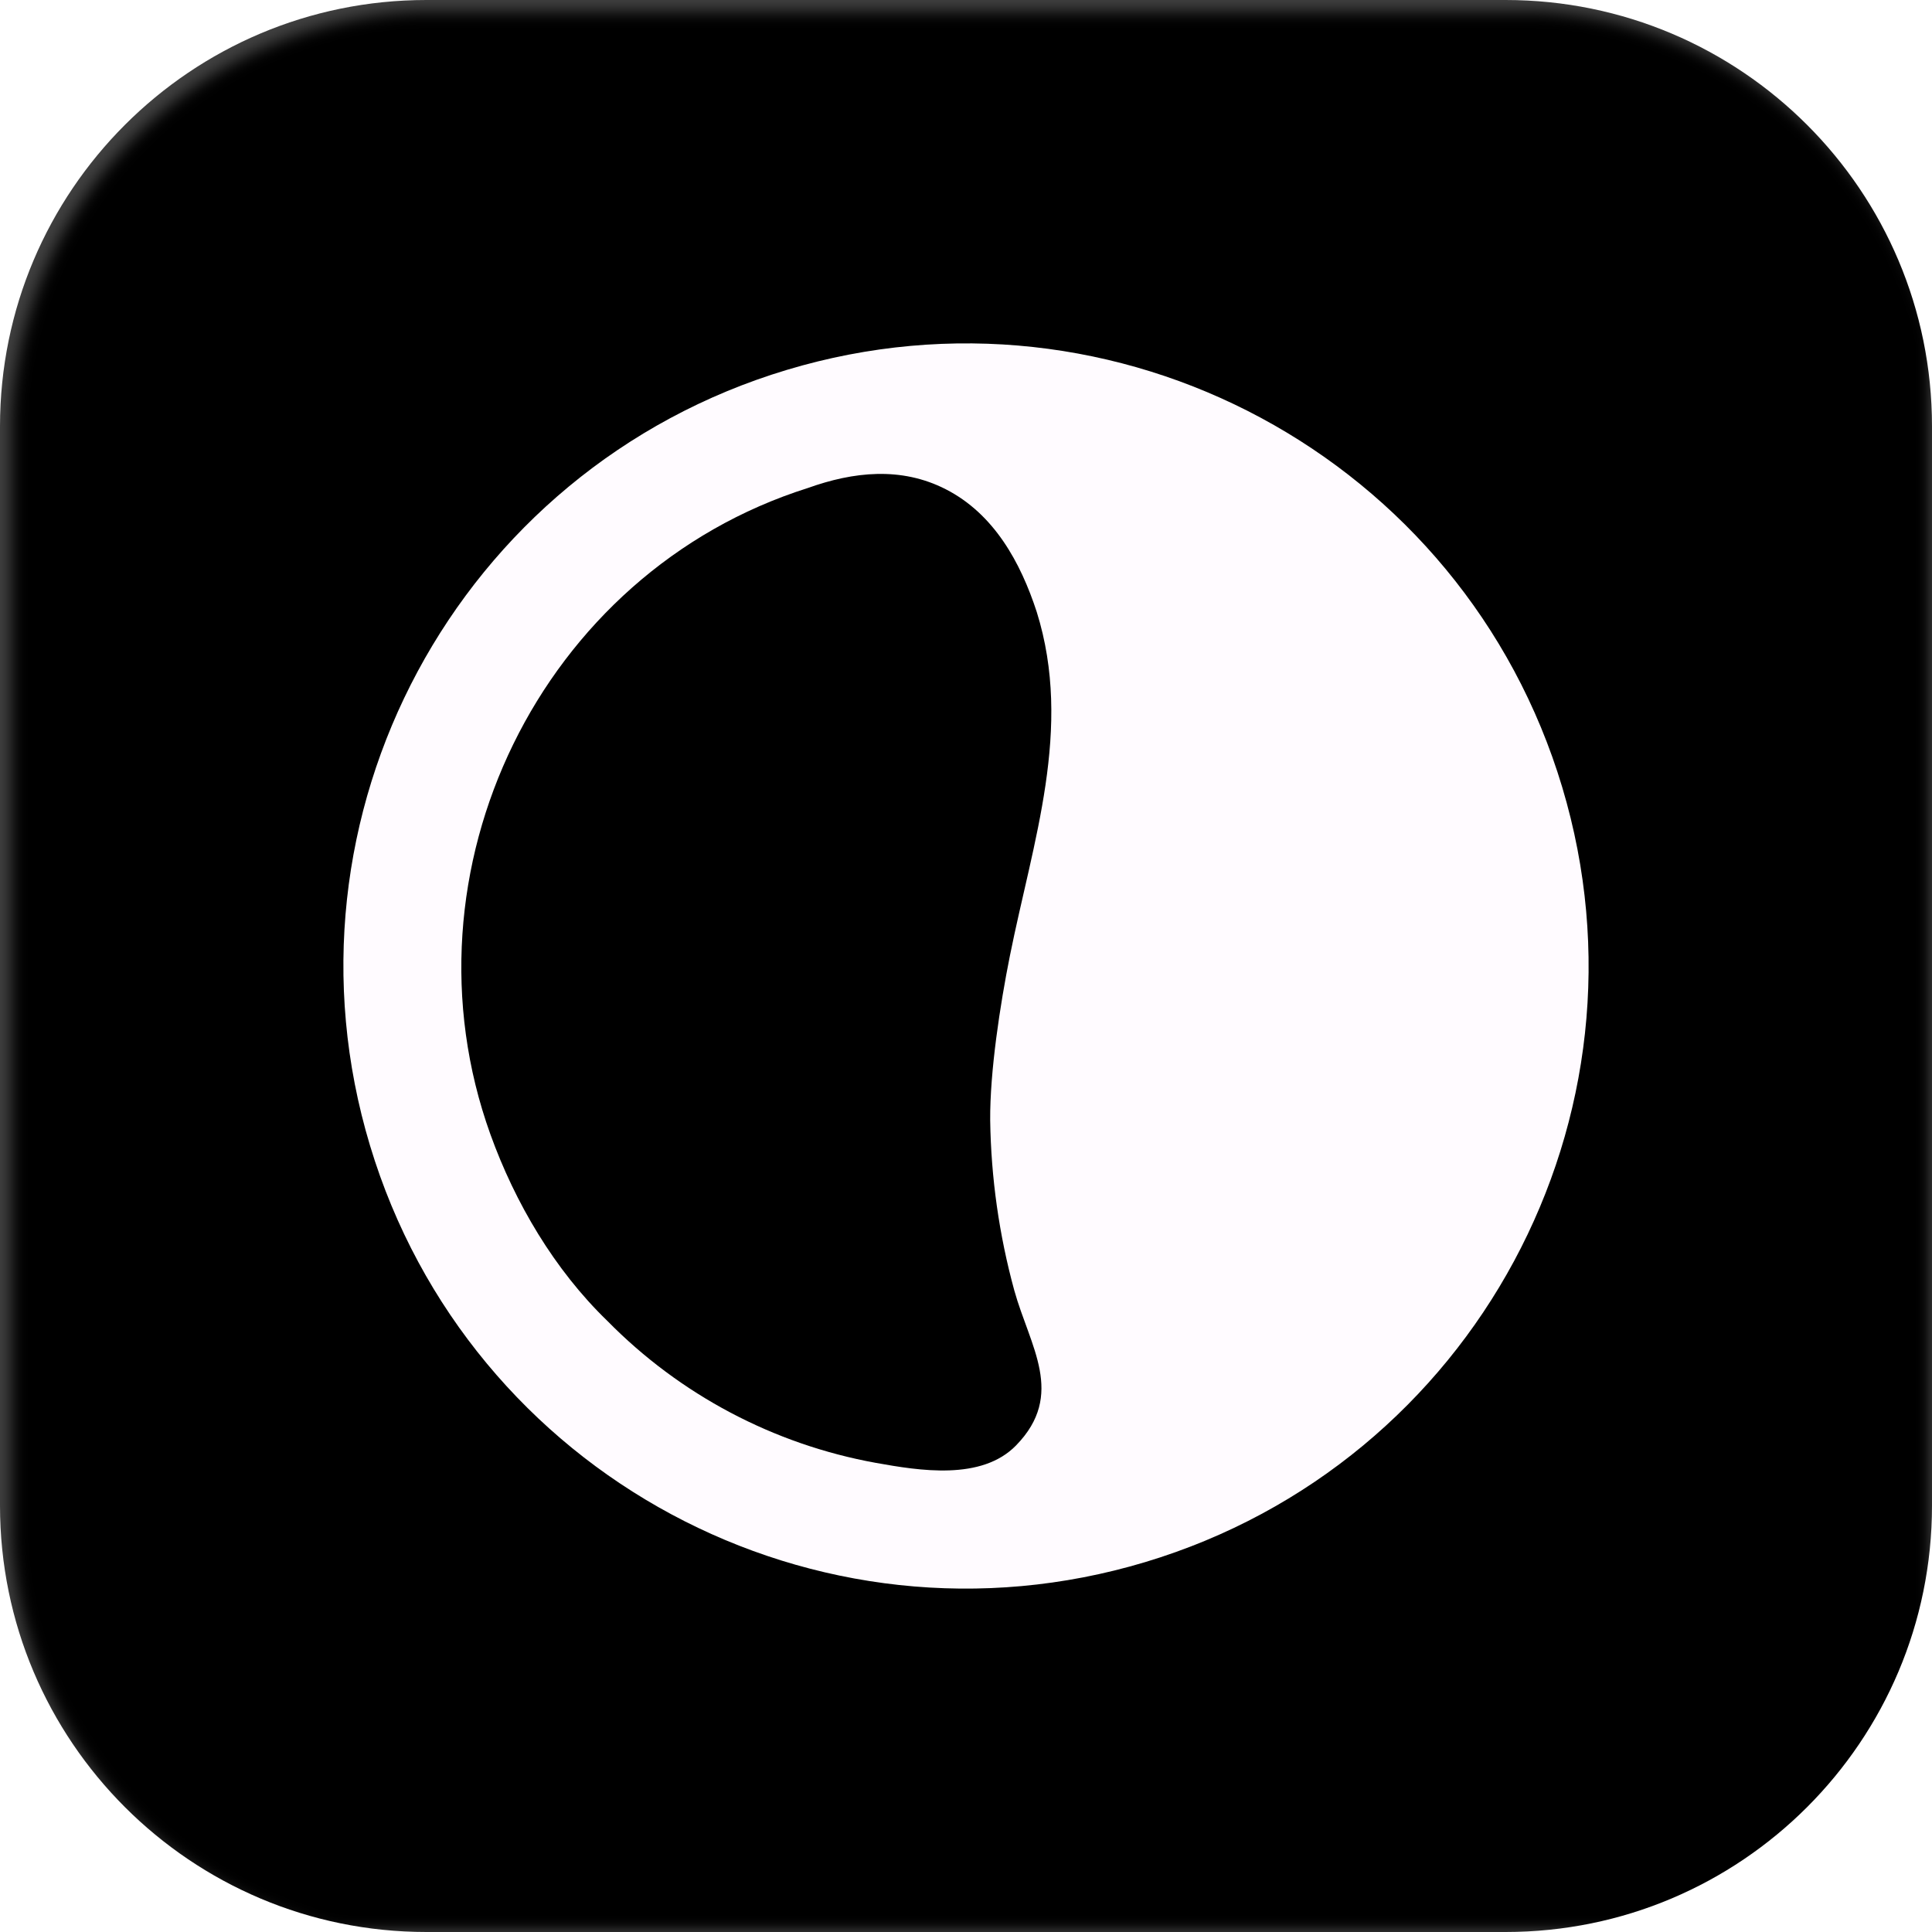
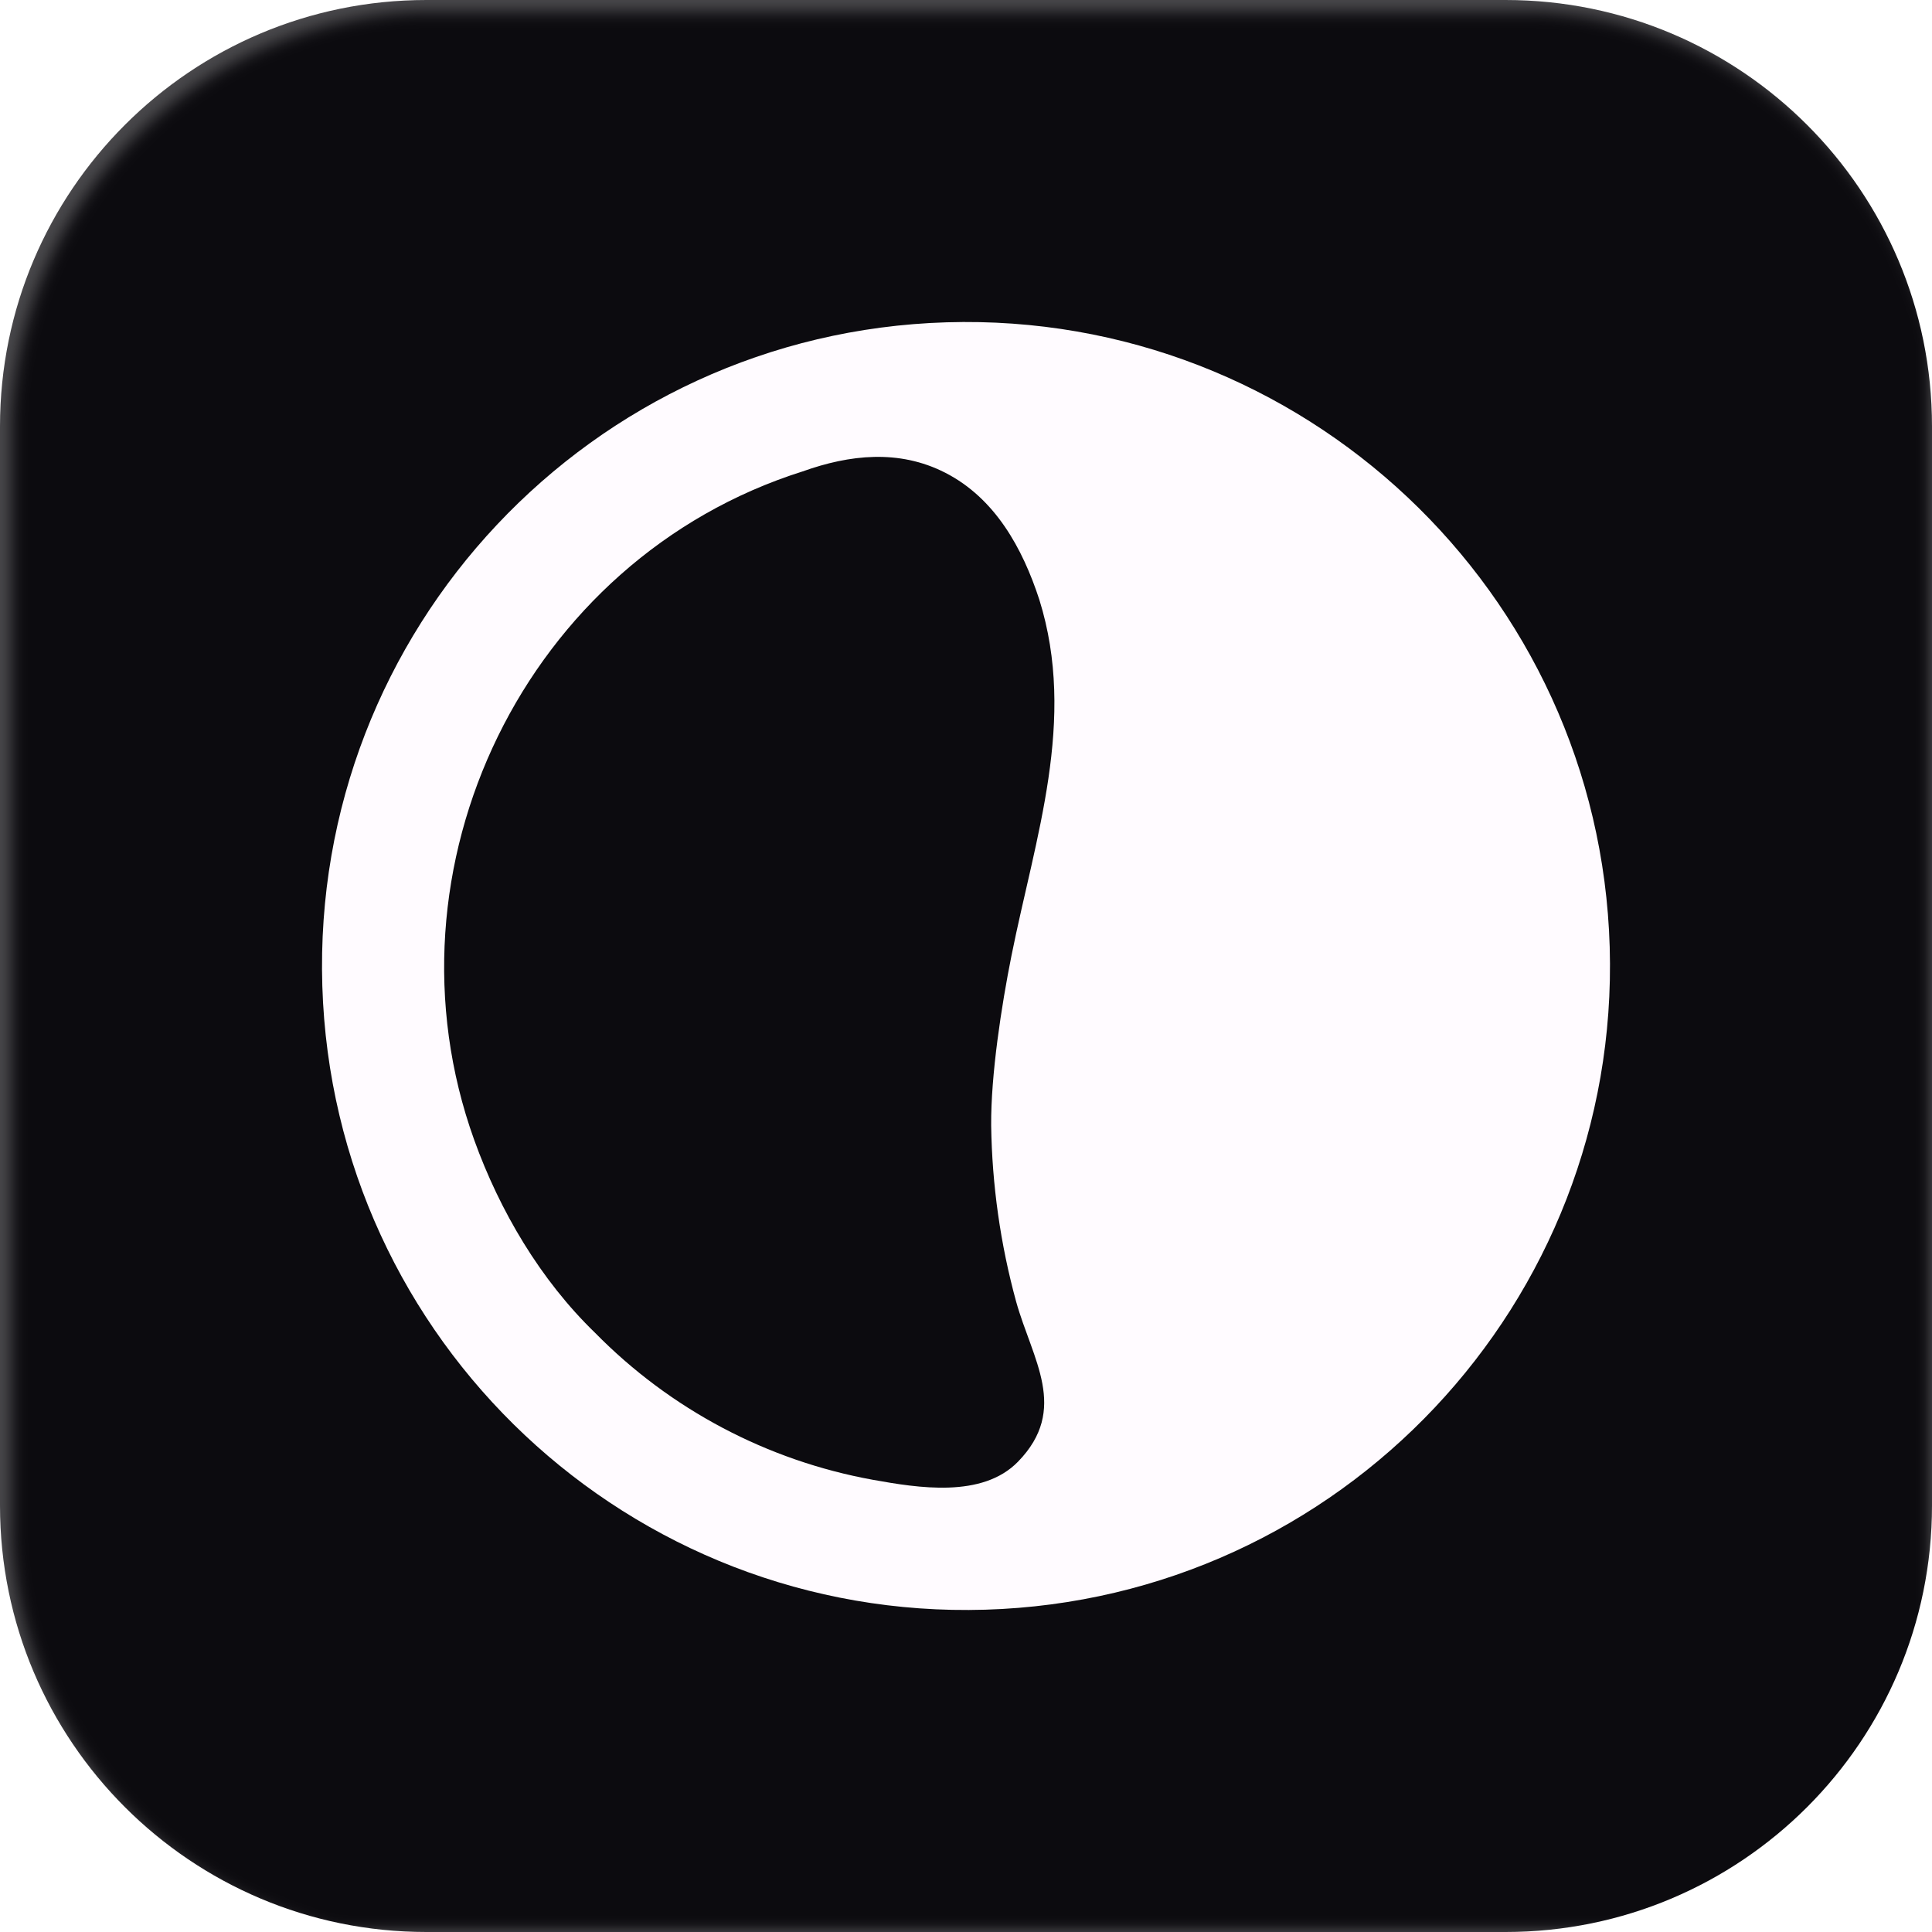
<svg xmlns="http://www.w3.org/2000/svg" width="512" height="512" viewBox="0 0 512 512" fill="none">
  <g filter="url(#app-inner-shadow)">
-     <rect width="512" height="512" rx="113" fill="black" />
+     <rect width="512" height="512" rx="113" fill="#0C0B0F" />
  </g>
-   <path transform="translate(91 91) scale(2.75)" d="M42.733 2.555C74.475 -6.987 107.94 11.025 117.458 42.775C126.966 74.491 108.977 107.913 77.268 117.445C45.559 126.977 12.123 109.012 2.568 77.31C-6.997 45.575 10.991 12.097 42.733 2.555ZM58.051 14.057C53.737 11.851 49.131 12.373 44.77 13.934C18.974 22.08 5.041 50.863 14.168 76.223C16.543 82.82 20.333 89.262 25.427 94.19C32.43 101.314 41.467 106.096 51.295 107.879C55.518 108.637 61.498 109.618 64.829 106.196C69.607 101.288 66.159 96.67 64.657 91.276C63.192 85.927 62.411 80.414 62.331 74.87C62.296 70.177 63.288 63.722 64.224 59.047C66.433 48.018 70.325 37.099 66.817 25.88C65.257 21.095 62.699 16.434 58.051 14.057Z" fill="#FFFBFF" />
+   <path transform="translate(85.333 85.333) scale(4.26667)" d="M38.792 0.019C60.885 -0.649 79.331 16.729 79.982 38.822C80.633 60.892 63.277 79.315 41.208 79.981C19.139 80.649 0.703 63.307 0.02 41.238C-0.664 19.146 16.7 0.686 38.792 0.019ZM38.71 9.362C35.834 7.892 32.763 8.24 29.855 9.28C12.658 14.711 3.37 33.9 9.455 50.807C11.038 55.205 13.565 59.499 16.961 62.784C21.629 67.534 27.654 70.722 34.206 71.911C37.021 72.416 41.008 73.071 43.23 70.789C46.414 67.517 44.115 64.438 43.113 60.842C42.137 57.276 41.617 53.601 41.563 49.904C41.54 46.776 42.201 42.473 42.825 39.356C44.298 32.004 46.892 24.725 44.554 17.245C43.514 14.055 41.809 10.947 38.71 9.362Z" fill="#FFFBFF" />
  <defs>
    <filter id="app-inner-shadow" x="0" y="0" width="515" height="515" filterUnits="userSpaceOnUse" color-interpolation-filters="sRGB">
      <feFlood flood-opacity="0" result="BackgroundImageFix" />
      <feBlend mode="normal" in="SourceGraphic" in2="BackgroundImageFix" result="shape" />
      <feColorMatrix in="SourceAlpha" type="matrix" values="0 0 0 0 0 0 0 0 0 0 0 0 0 0 0 0 0 0 127 0" result="hardAlpha" />
      <feOffset dx="3" dy="3" />
      <feGaussianBlur stdDeviation="2" />
      <feComposite in2="hardAlpha" operator="arithmetic" k2="-1" k3="1" />
      <feColorMatrix type="matrix" values="0 0 0 0 1 0 0 0 0 1 0 0 0 0 1 0 0 0 0.25 0" />
      <feBlend mode="normal" in2="shape" result="effect1_innerShadow" />
    </filter>
  </defs>
</svg>
